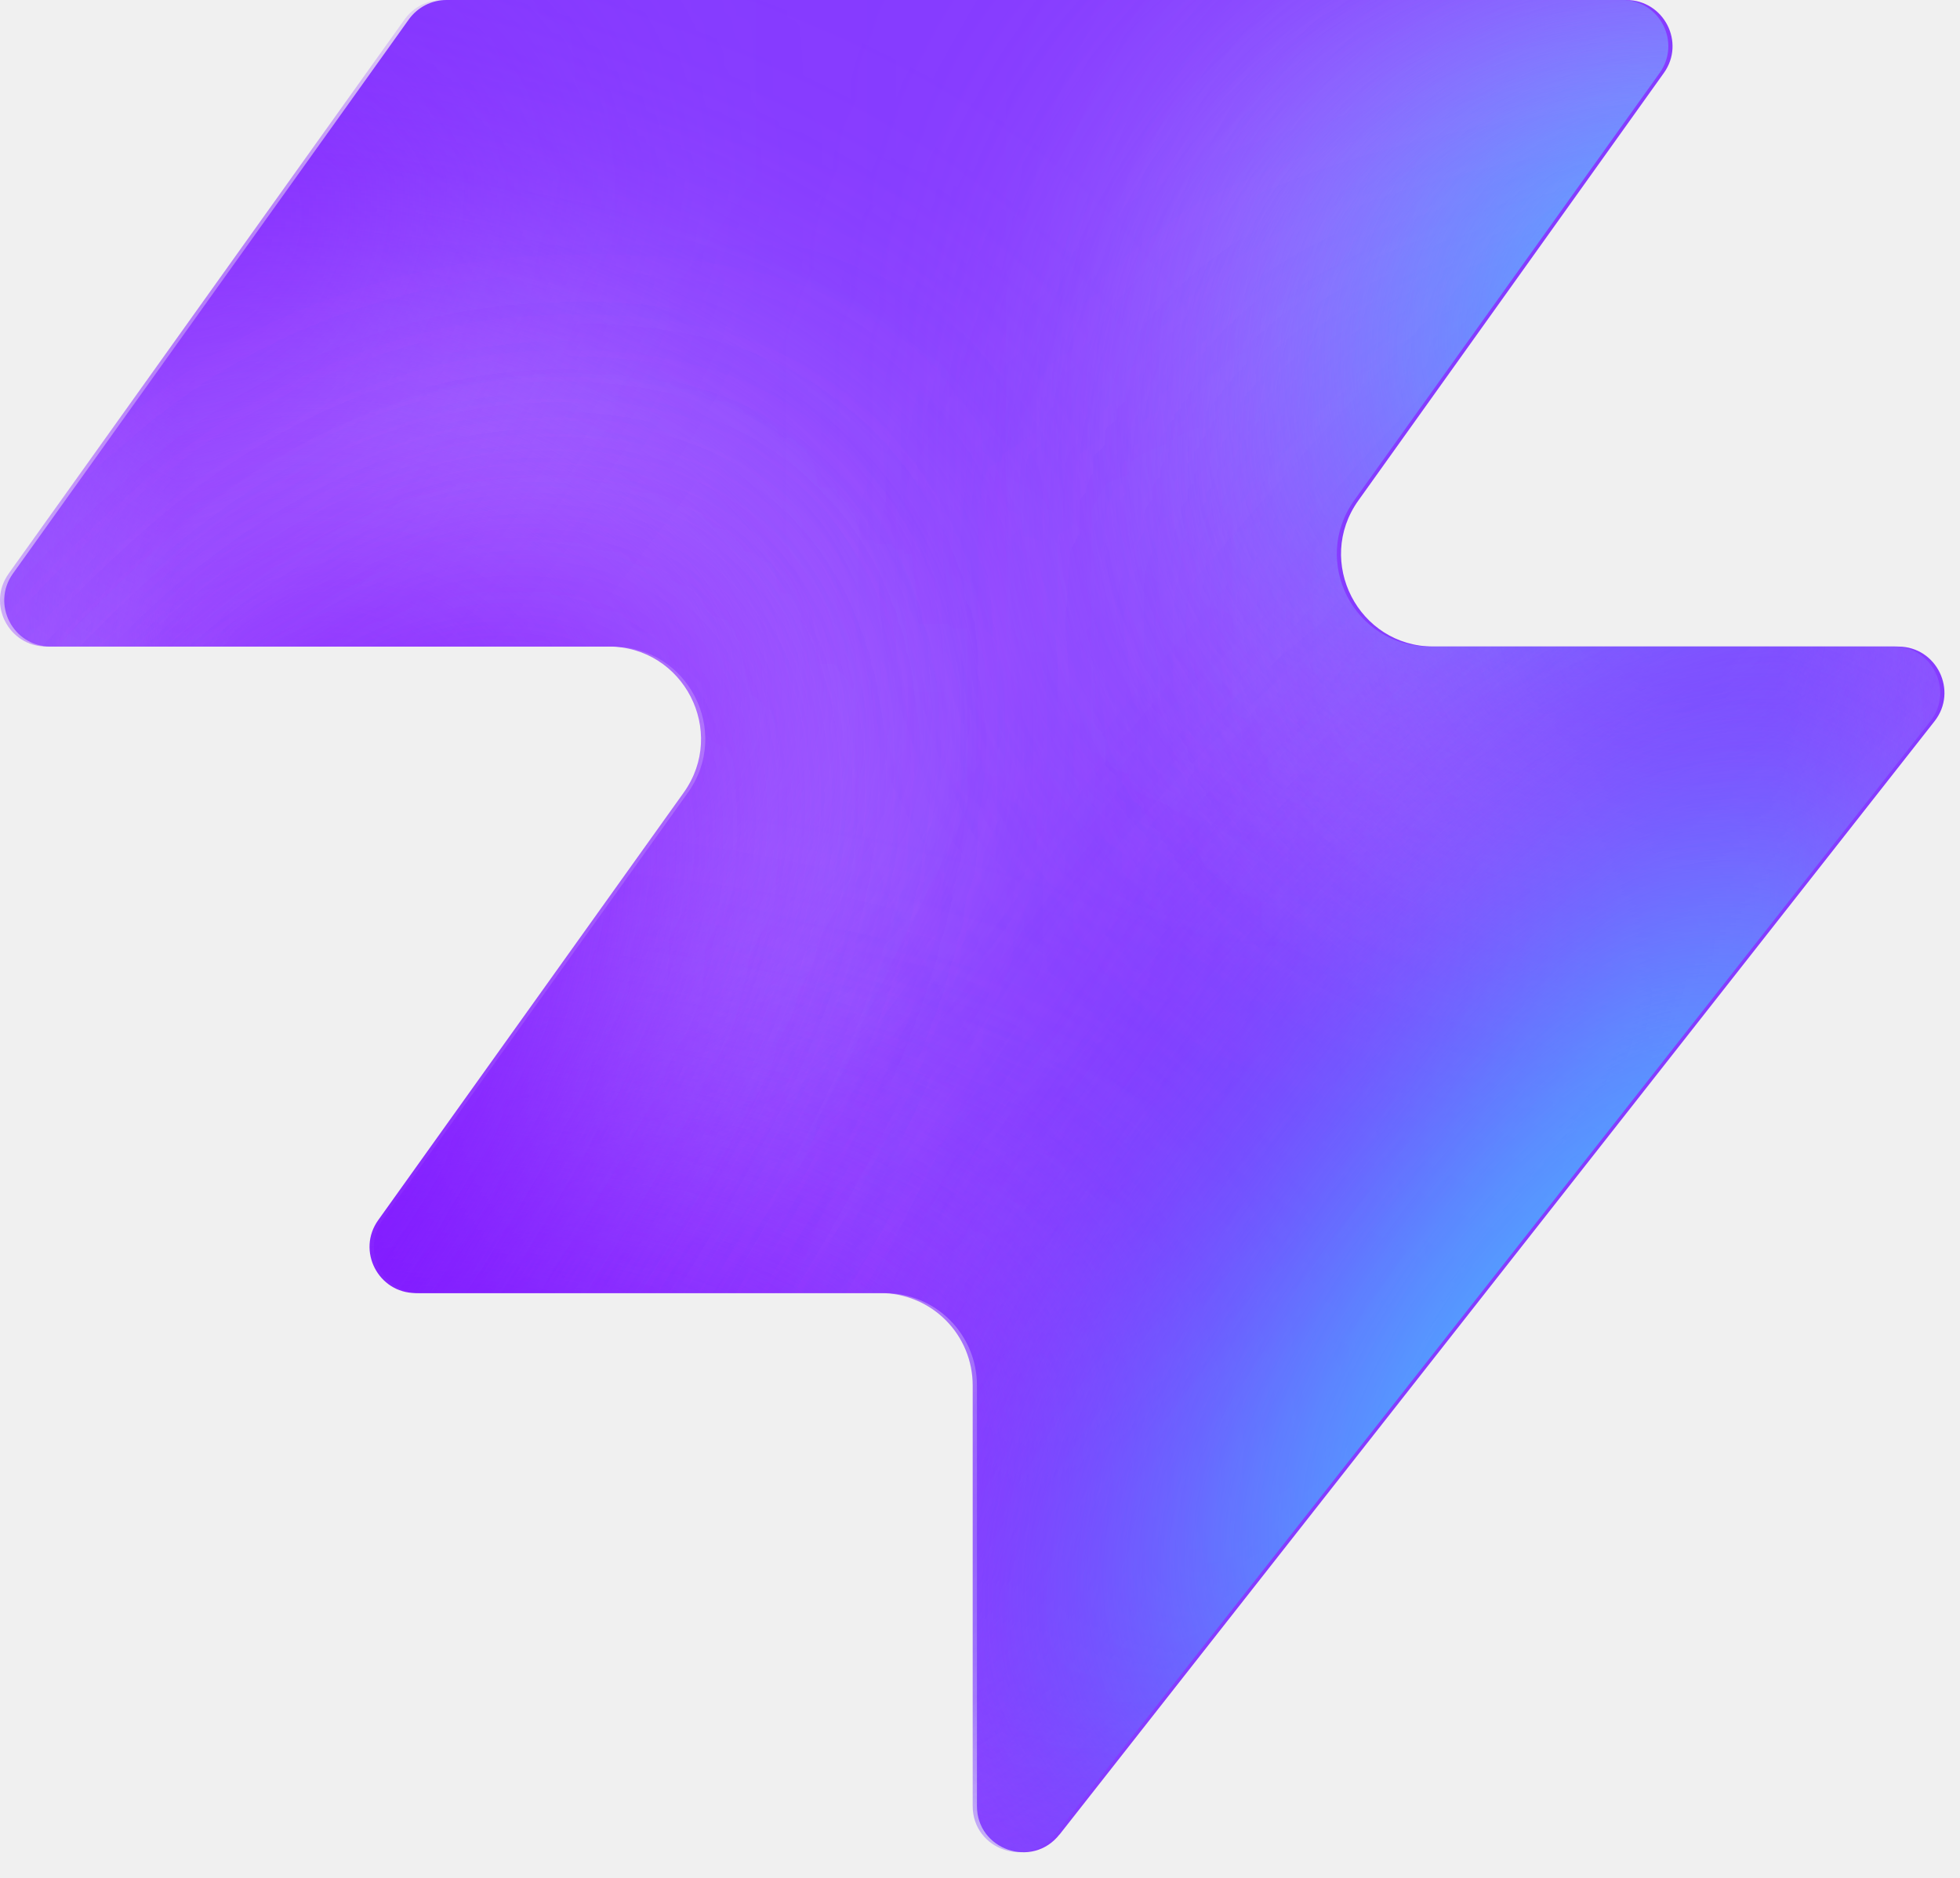
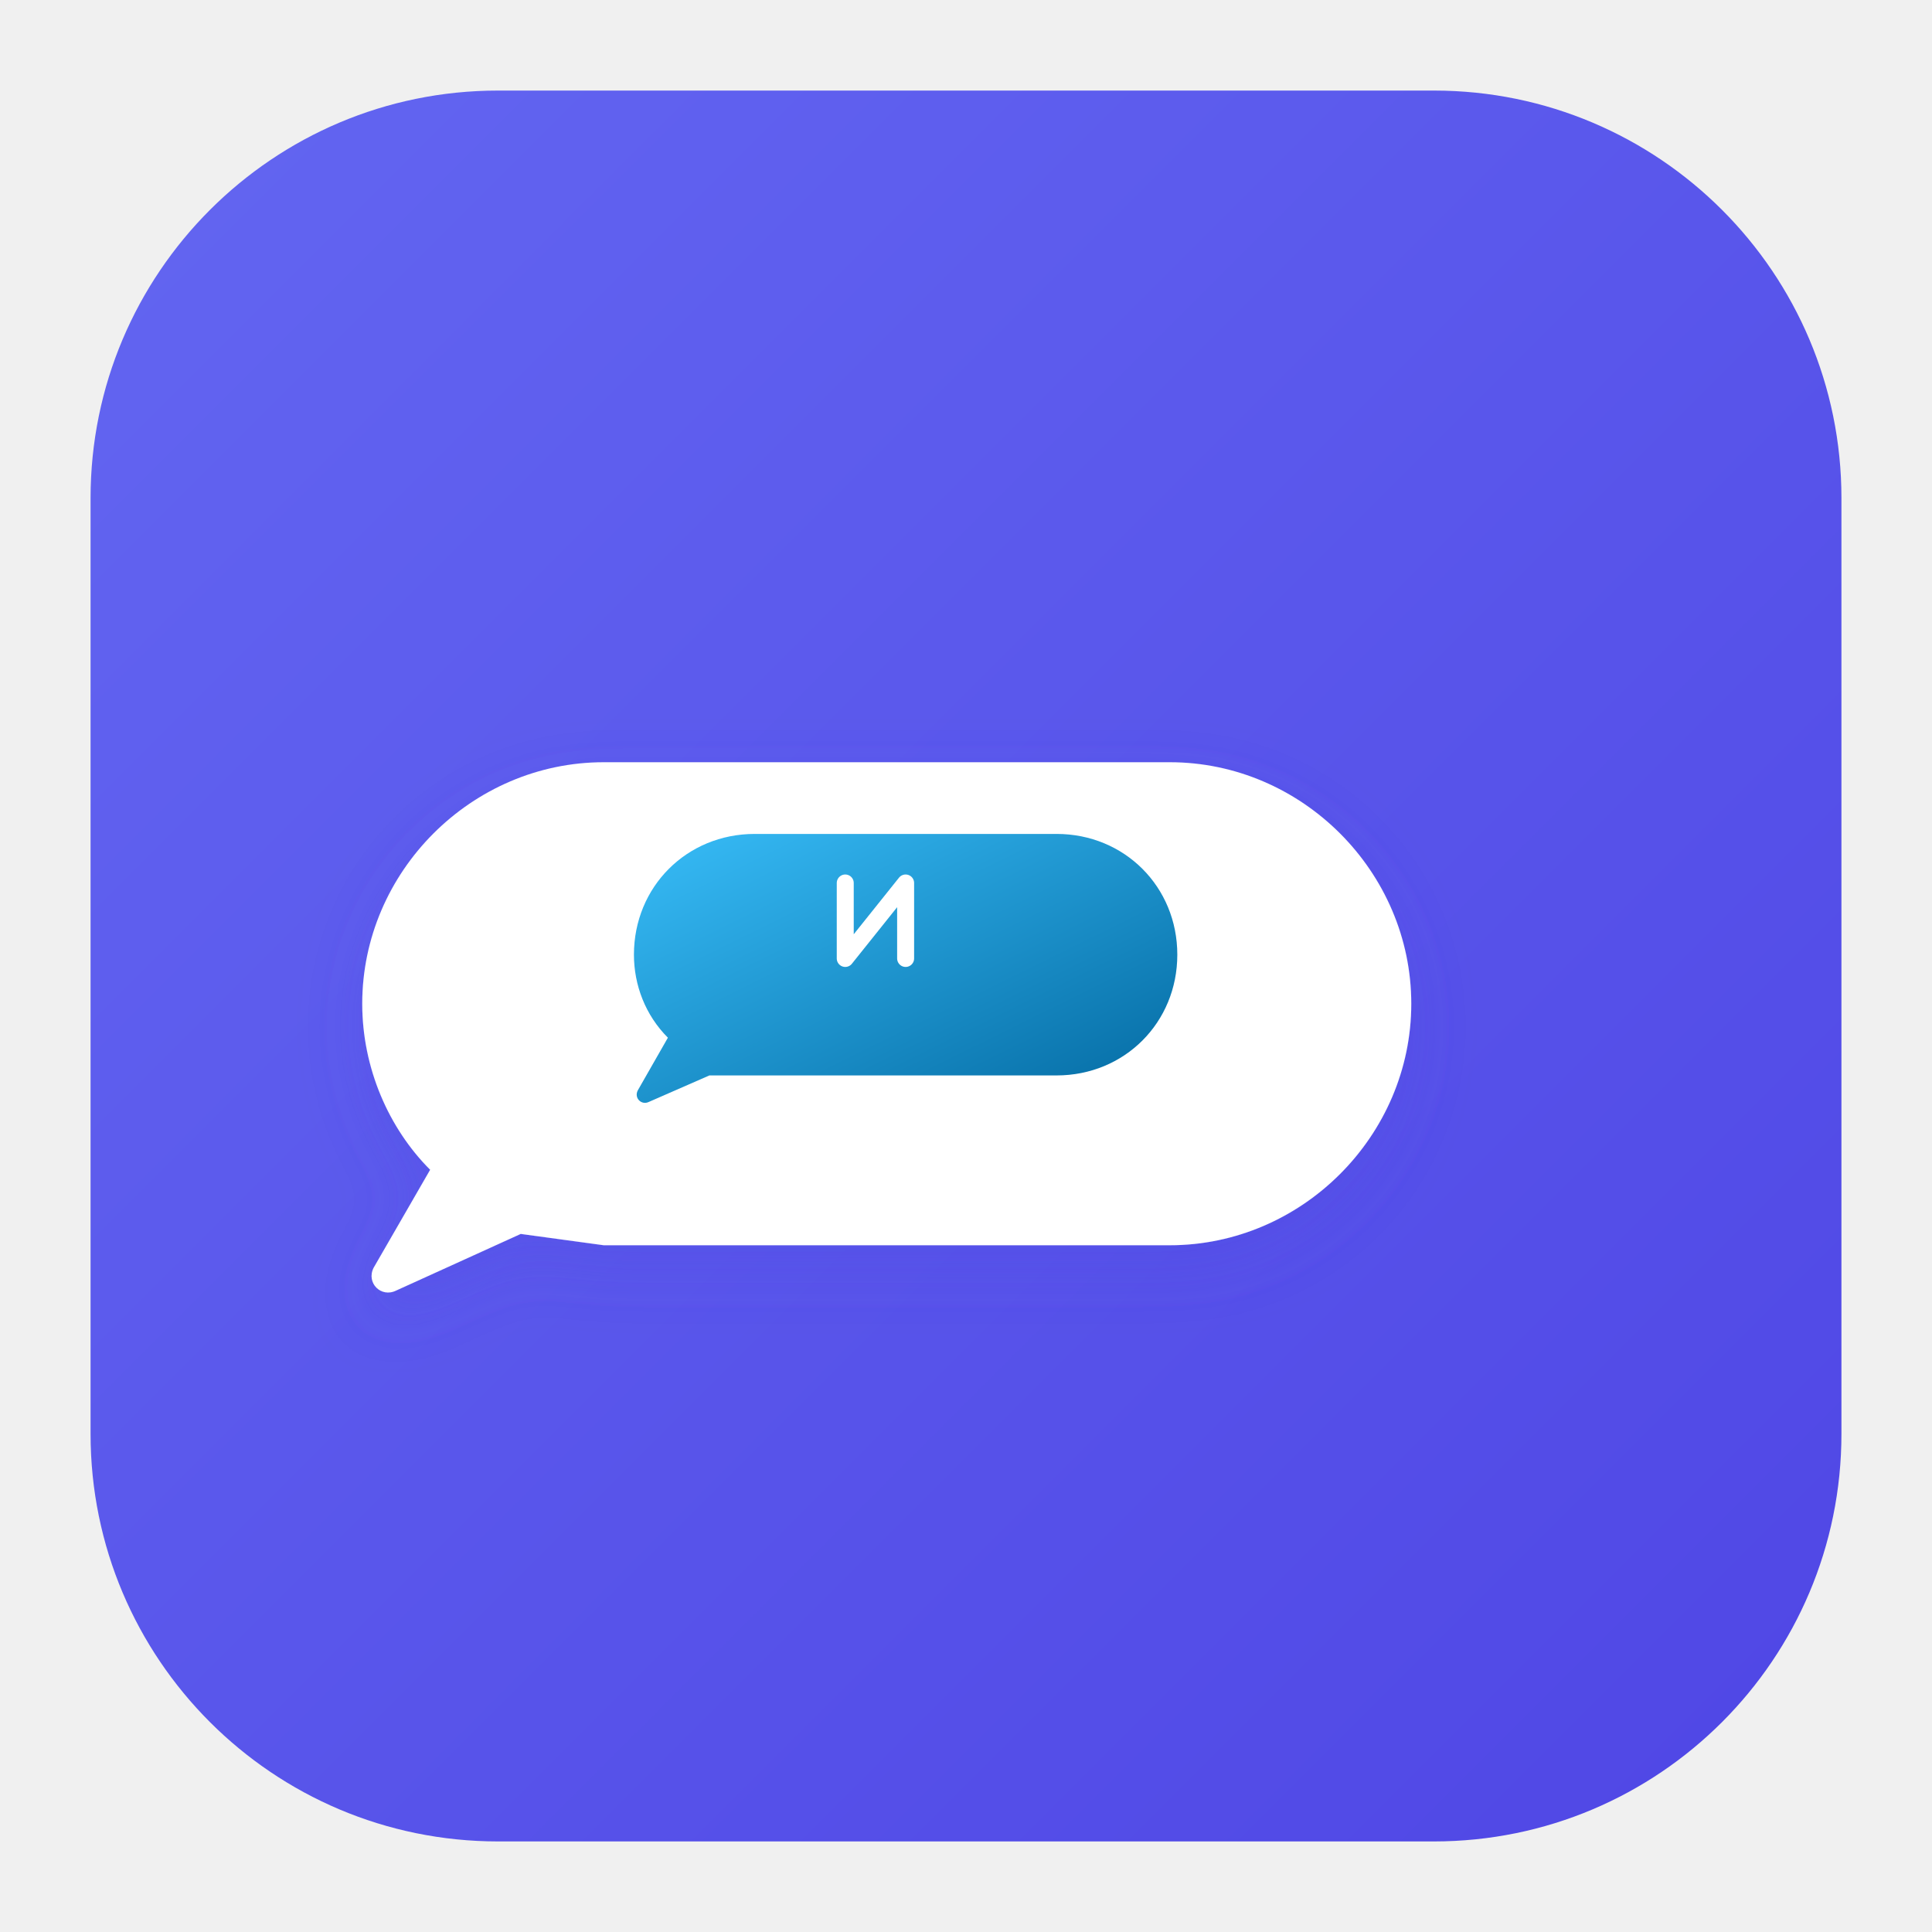
- <svg xmlns="http://www.w3.org/2000/svg" width="48" height="46" fill="none" viewBox="0 0 48 46">
-   <path fill="#863bff" d="M25.946 44.938c-.664.845-2.021.375-2.021-.698V33.937a2.26 2.26 0 0 0-2.262-2.262H10.287c-.92 0-1.456-1.04-.92-1.788l7.48-10.471c1.07-1.497 0-3.578-1.842-3.578H1.237c-.92 0-1.456-1.04-.92-1.788L10.013.474c.214-.297.556-.474.92-.474h28.894c.92 0 1.456 1.04.92 1.788l-7.48 10.471c-1.07 1.498 0 3.579 1.842 3.579h11.377c.943 0 1.473 1.088.89 1.83L25.947 44.94z" style="fill:#863bff;fill:color(display-p3 .525 .23 1);fill-opacity:1" />
-   <mask id="a" width="48" height="46" x="0" y="0" maskUnits="userSpaceOnUse" style="mask-type:alpha">
-     <path fill="#000" d="M25.842 44.938c-.664.844-2.021.375-2.021-.698V33.937a2.26 2.26 0 0 0-2.262-2.262H10.183c-.92 0-1.456-1.04-.92-1.788l7.48-10.471c1.07-1.498 0-3.579-1.842-3.579H1.133c-.92 0-1.456-1.04-.92-1.787L9.91.473c.214-.297.556-.474.92-.474h28.894c.92 0 1.456 1.04.92 1.788l-7.48 10.471c-1.07 1.498 0 3.578 1.842 3.578h11.377c.943 0 1.473 1.088.89 1.832L25.843 44.94z" style="fill:#000;fill-opacity:1" />
-   </mask>
-   <g mask="url(#a)">
-     <g filter="url(#b)">
-       <ellipse cx="5.508" cy="14.704" fill="#ede6ff" rx="5.508" ry="14.704" style="fill:#ede6ff;fill:color(display-p3 .927 .903 1);fill-opacity:1" transform="matrix(.00324 1 1 -.00324 -4.47 31.516)" />
-     </g>
-     <g filter="url(#c)">
-       <ellipse cx="10.399" cy="29.851" fill="#ede6ff" rx="10.399" ry="29.851" style="fill:#ede6ff;fill:color(display-p3 .927 .903 1);fill-opacity:1" transform="matrix(.00324 1 1 -.00324 -39.328 7.883)" />
-     </g>
-     <g filter="url(#d)">
-       <ellipse cx="5.508" cy="30.487" fill="#7e14ff" rx="5.508" ry="30.487" style="fill:#7e14ff;fill:color(display-p3 .492 .077 1);fill-opacity:1" transform="rotate(89.814 -25.913 -14.639)scale(1 -1)" />
-     </g>
-     <g filter="url(#e)">
-       <ellipse cx="5.508" cy="30.599" fill="#7e14ff" rx="5.508" ry="30.599" style="fill:#7e14ff;fill:color(display-p3 .492 .077 1);fill-opacity:1" transform="rotate(89.814 -32.644 -3.334)scale(1 -1)" />
-     </g>
-     <g filter="url(#f)">
-       <ellipse cx="5.508" cy="30.599" fill="#7e14ff" rx="5.508" ry="30.599" style="fill:#7e14ff;fill:color(display-p3 .492 .077 1);fill-opacity:1" transform="matrix(.00324 1 1 -.00324 -34.34 30.47)" />
-     </g>
-     <g filter="url(#g)">
-       <ellipse cx="14.072" cy="22.078" fill="#ede6ff" rx="14.072" ry="22.078" style="fill:#ede6ff;fill:color(display-p3 .927 .903 1);fill-opacity:1" transform="rotate(93.35 24.506 48.493)scale(-1 1)" />
-     </g>
-     <g filter="url(#h)">
-       <ellipse cx="3.47" cy="21.501" fill="#7e14ff" rx="3.47" ry="21.501" style="fill:#7e14ff;fill:color(display-p3 .492 .077 1);fill-opacity:1" transform="rotate(89.009 28.708 47.59)scale(-1 1)" />
-     </g>
-     <g filter="url(#i)">
-       <ellipse cx="3.47" cy="21.501" fill="#7e14ff" rx="3.47" ry="21.501" style="fill:#7e14ff;fill:color(display-p3 .492 .077 1);fill-opacity:1" transform="rotate(89.009 28.708 47.59)scale(-1 1)" />
-     </g>
-     <g filter="url(#j)">
-       <ellipse cx=".387" cy="8.972" fill="#7e14ff" rx="4.407" ry="29.108" style="fill:#7e14ff;fill:color(display-p3 .492 .077 1);fill-opacity:1" transform="rotate(39.51 .387 8.972)" />
-     </g>
-     <g filter="url(#k)">
-       <ellipse cx="47.523" cy="-6.092" fill="#7e14ff" rx="4.407" ry="29.108" style="fill:#7e14ff;fill:color(display-p3 .492 .077 1);fill-opacity:1" transform="rotate(37.892 47.523 -6.092)" />
-     </g>
-     <g filter="url(#l)">
-       <ellipse cx="41.412" cy="6.333" fill="#47bfff" rx="5.971" ry="9.665" style="fill:#47bfff;fill:color(display-p3 .28 .748 1);fill-opacity:1" transform="rotate(37.892 41.412 6.333)" />
-     </g>
-     <g filter="url(#m)">
-       <ellipse cx="-1.879" cy="38.332" fill="#7e14ff" rx="4.407" ry="29.108" style="fill:#7e14ff;fill:color(display-p3 .492 .077 1);fill-opacity:1" transform="rotate(37.892 -1.88 38.332)" />
-     </g>
-     <g filter="url(#n)">
-       <ellipse cx="-1.879" cy="38.332" fill="#7e14ff" rx="4.407" ry="29.108" style="fill:#7e14ff;fill:color(display-p3 .492 .077 1);fill-opacity:1" transform="rotate(37.892 -1.88 38.332)" />
-     </g>
-     <g filter="url(#o)">
-       <ellipse cx="35.651" cy="29.907" fill="#7e14ff" rx="4.407" ry="29.108" style="fill:#7e14ff;fill:color(display-p3 .492 .077 1);fill-opacity:1" transform="rotate(37.892 35.651 29.907)" />
-     </g>
-     <g filter="url(#p)">
-       <ellipse cx="38.418" cy="32.4" fill="#47bfff" rx="5.971" ry="15.297" style="fill:#47bfff;fill:color(display-p3 .28 .748 1);fill-opacity:1" transform="rotate(37.892 38.418 32.4)" />
-     </g>
-   </g>
+ <svg xmlns="http://www.w3.org/2000/svg" viewBox="0 0 512 512" width="512" height="512">
  <defs>
-     <filter id="b" width="60.045" height="41.654" x="-19.77" y="16.149" color-interpolation-filters="sRGB" filterUnits="userSpaceOnUse">
-       <feFlood flood-opacity="0" result="BackgroundImageFix" />
-       <feBlend in="SourceGraphic" in2="BackgroundImageFix" result="shape" />
-       <feGaussianBlur result="effect1_foregroundBlur_2002_17158" stdDeviation="7.659" />
-     </filter>
-     <filter id="c" width="90.34" height="51.437" x="-54.613" y="-7.533" color-interpolation-filters="sRGB" filterUnits="userSpaceOnUse">
-       <feFlood flood-opacity="0" result="BackgroundImageFix" />
-       <feBlend in="SourceGraphic" in2="BackgroundImageFix" result="shape" />
-       <feGaussianBlur result="effect1_foregroundBlur_2002_17158" stdDeviation="7.659" />
-     </filter>
-     <filter id="d" width="79.355" height="29.4" x="-49.64" y="2.03" color-interpolation-filters="sRGB" filterUnits="userSpaceOnUse">
-       <feFlood flood-opacity="0" result="BackgroundImageFix" />
-       <feBlend in="SourceGraphic" in2="BackgroundImageFix" result="shape" />
-       <feGaussianBlur result="effect1_foregroundBlur_2002_17158" stdDeviation="4.596" />
-     </filter>
-     <filter id="e" width="79.579" height="29.4" x="-45.045" y="20.029" color-interpolation-filters="sRGB" filterUnits="userSpaceOnUse">
-       <feFlood flood-opacity="0" result="BackgroundImageFix" />
-       <feBlend in="SourceGraphic" in2="BackgroundImageFix" result="shape" />
-       <feGaussianBlur result="effect1_foregroundBlur_2002_17158" stdDeviation="4.596" />
-     </filter>
-     <filter id="f" width="79.579" height="29.4" x="-43.513" y="21.178" color-interpolation-filters="sRGB" filterUnits="userSpaceOnUse">
-       <feFlood flood-opacity="0" result="BackgroundImageFix" />
-       <feBlend in="SourceGraphic" in2="BackgroundImageFix" result="shape" />
-       <feGaussianBlur result="effect1_foregroundBlur_2002_17158" stdDeviation="4.596" />
-     </filter>
-     <filter id="g" width="74.749" height="58.852" x="15.756" y="-17.901" color-interpolation-filters="sRGB" filterUnits="userSpaceOnUse">
-       <feFlood flood-opacity="0" result="BackgroundImageFix" />
-       <feBlend in="SourceGraphic" in2="BackgroundImageFix" result="shape" />
-       <feGaussianBlur result="effect1_foregroundBlur_2002_17158" stdDeviation="7.659" />
-     </filter>
-     <filter id="h" width="61.377" height="25.362" x="23.548" y="2.284" color-interpolation-filters="sRGB" filterUnits="userSpaceOnUse">
-       <feFlood flood-opacity="0" result="BackgroundImageFix" />
-       <feBlend in="SourceGraphic" in2="BackgroundImageFix" result="shape" />
-       <feGaussianBlur result="effect1_foregroundBlur_2002_17158" stdDeviation="4.596" />
-     </filter>
-     <filter id="i" width="61.377" height="25.362" x="23.548" y="2.284" color-interpolation-filters="sRGB" filterUnits="userSpaceOnUse">
-       <feFlood flood-opacity="0" result="BackgroundImageFix" />
-       <feBlend in="SourceGraphic" in2="BackgroundImageFix" result="shape" />
-       <feGaussianBlur result="effect1_foregroundBlur_2002_17158" stdDeviation="4.596" />
-     </filter>
-     <filter id="j" width="56.045" height="63.649" x="-27.636" y="-22.853" color-interpolation-filters="sRGB" filterUnits="userSpaceOnUse">
-       <feFlood flood-opacity="0" result="BackgroundImageFix" />
-       <feBlend in="SourceGraphic" in2="BackgroundImageFix" result="shape" />
-       <feGaussianBlur result="effect1_foregroundBlur_2002_17158" stdDeviation="4.596" />
-     </filter>
-     <filter id="k" width="54.814" height="64.646" x="20.116" y="-38.415" color-interpolation-filters="sRGB" filterUnits="userSpaceOnUse">
-       <feFlood flood-opacity="0" result="BackgroundImageFix" />
-       <feBlend in="SourceGraphic" in2="BackgroundImageFix" result="shape" />
-       <feGaussianBlur result="effect1_foregroundBlur_2002_17158" stdDeviation="4.596" />
-     </filter>
-     <filter id="l" width="33.541" height="35.313" x="24.641" y="-11.323" color-interpolation-filters="sRGB" filterUnits="userSpaceOnUse">
-       <feFlood flood-opacity="0" result="BackgroundImageFix" />
-       <feBlend in="SourceGraphic" in2="BackgroundImageFix" result="shape" />
-       <feGaussianBlur result="effect1_foregroundBlur_2002_17158" stdDeviation="4.596" />
-     </filter>
-     <filter id="m" width="54.814" height="64.646" x="-29.286" y="6.009" color-interpolation-filters="sRGB" filterUnits="userSpaceOnUse">
-       <feFlood flood-opacity="0" result="BackgroundImageFix" />
-       <feBlend in="SourceGraphic" in2="BackgroundImageFix" result="shape" />
-       <feGaussianBlur result="effect1_foregroundBlur_2002_17158" stdDeviation="4.596" />
-     </filter>
-     <filter id="n" width="54.814" height="64.646" x="-29.286" y="6.009" color-interpolation-filters="sRGB" filterUnits="userSpaceOnUse">
-       <feFlood flood-opacity="0" result="BackgroundImageFix" />
-       <feBlend in="SourceGraphic" in2="BackgroundImageFix" result="shape" />
-       <feGaussianBlur result="effect1_foregroundBlur_2002_17158" stdDeviation="4.596" />
-     </filter>
-     <filter id="o" width="54.814" height="64.646" x="8.244" y="-2.416" color-interpolation-filters="sRGB" filterUnits="userSpaceOnUse">
-       <feFlood flood-opacity="0" result="BackgroundImageFix" />
-       <feBlend in="SourceGraphic" in2="BackgroundImageFix" result="shape" />
-       <feGaussianBlur result="effect1_foregroundBlur_2002_17158" stdDeviation="4.596" />
-     </filter>
-     <filter id="p" width="39.409" height="43.623" x="18.713" y="10.588" color-interpolation-filters="sRGB" filterUnits="userSpaceOnUse">
-       <feFlood flood-opacity="0" result="BackgroundImageFix" />
-       <feBlend in="SourceGraphic" in2="BackgroundImageFix" result="shape" />
-       <feGaussianBlur result="effect1_foregroundBlur_2002_17158" stdDeviation="4.596" />
+     <linearGradient id="bgGrad" x1="0%" y1="0%" x2="100%" y2="100%">
+       <stop offset="0%" stop-color="#6366f1" />
+       <stop offset="100%" stop-color="#4f46e5" />
+     </linearGradient>
+     <linearGradient id="bubbleGrad" x1="0%" y1="0%" x2="100%" y2="100%">
+       <stop offset="0%" stop-color="#38bdf8" />
+       <stop offset="100%" stop-color="#0369a1" />
+     </linearGradient>
+     <filter id="shadow" x="-15%" y="-15%" width="130%" height="130%">
+       <feDropShadow dx="0" dy="6" stdDeviation="8" flood-color="#4f46e5" flood-opacity="0.3" />
    </filter>
  </defs>
+   <rect x="24" y="24" width="464" height="464" rx="108" fill="url(#bgGrad)" />
+   <path d="M160 330 h150 c35 0 64 -29 64 -64 s-29 -64 -64 -64 H160 c-35 0 -64 29 -64 64 c0 17 7 33 18 44 l-15 26 c-2 4 2 8 6 6 l33 -15z" fill="#ffffff" filter="url(#shadow)" />
+   <path d="M200 285 h80 c18 0 32 -14 32 -32 s-14 -32 -32 -32 H200 c-18 0 -32 14 -32 32 c0 8 3 16 9 22 l-8 14 c-1 2 1 4 3 3 l16 -7z" fill="url(#bubbleGrad)" />
+   <path d="M224 234 v20 l16 -20 v20" stroke="#ffffff" stroke-width="4.5" stroke-linecap="round" stroke-linejoin="round" fill="none" />
</svg>
